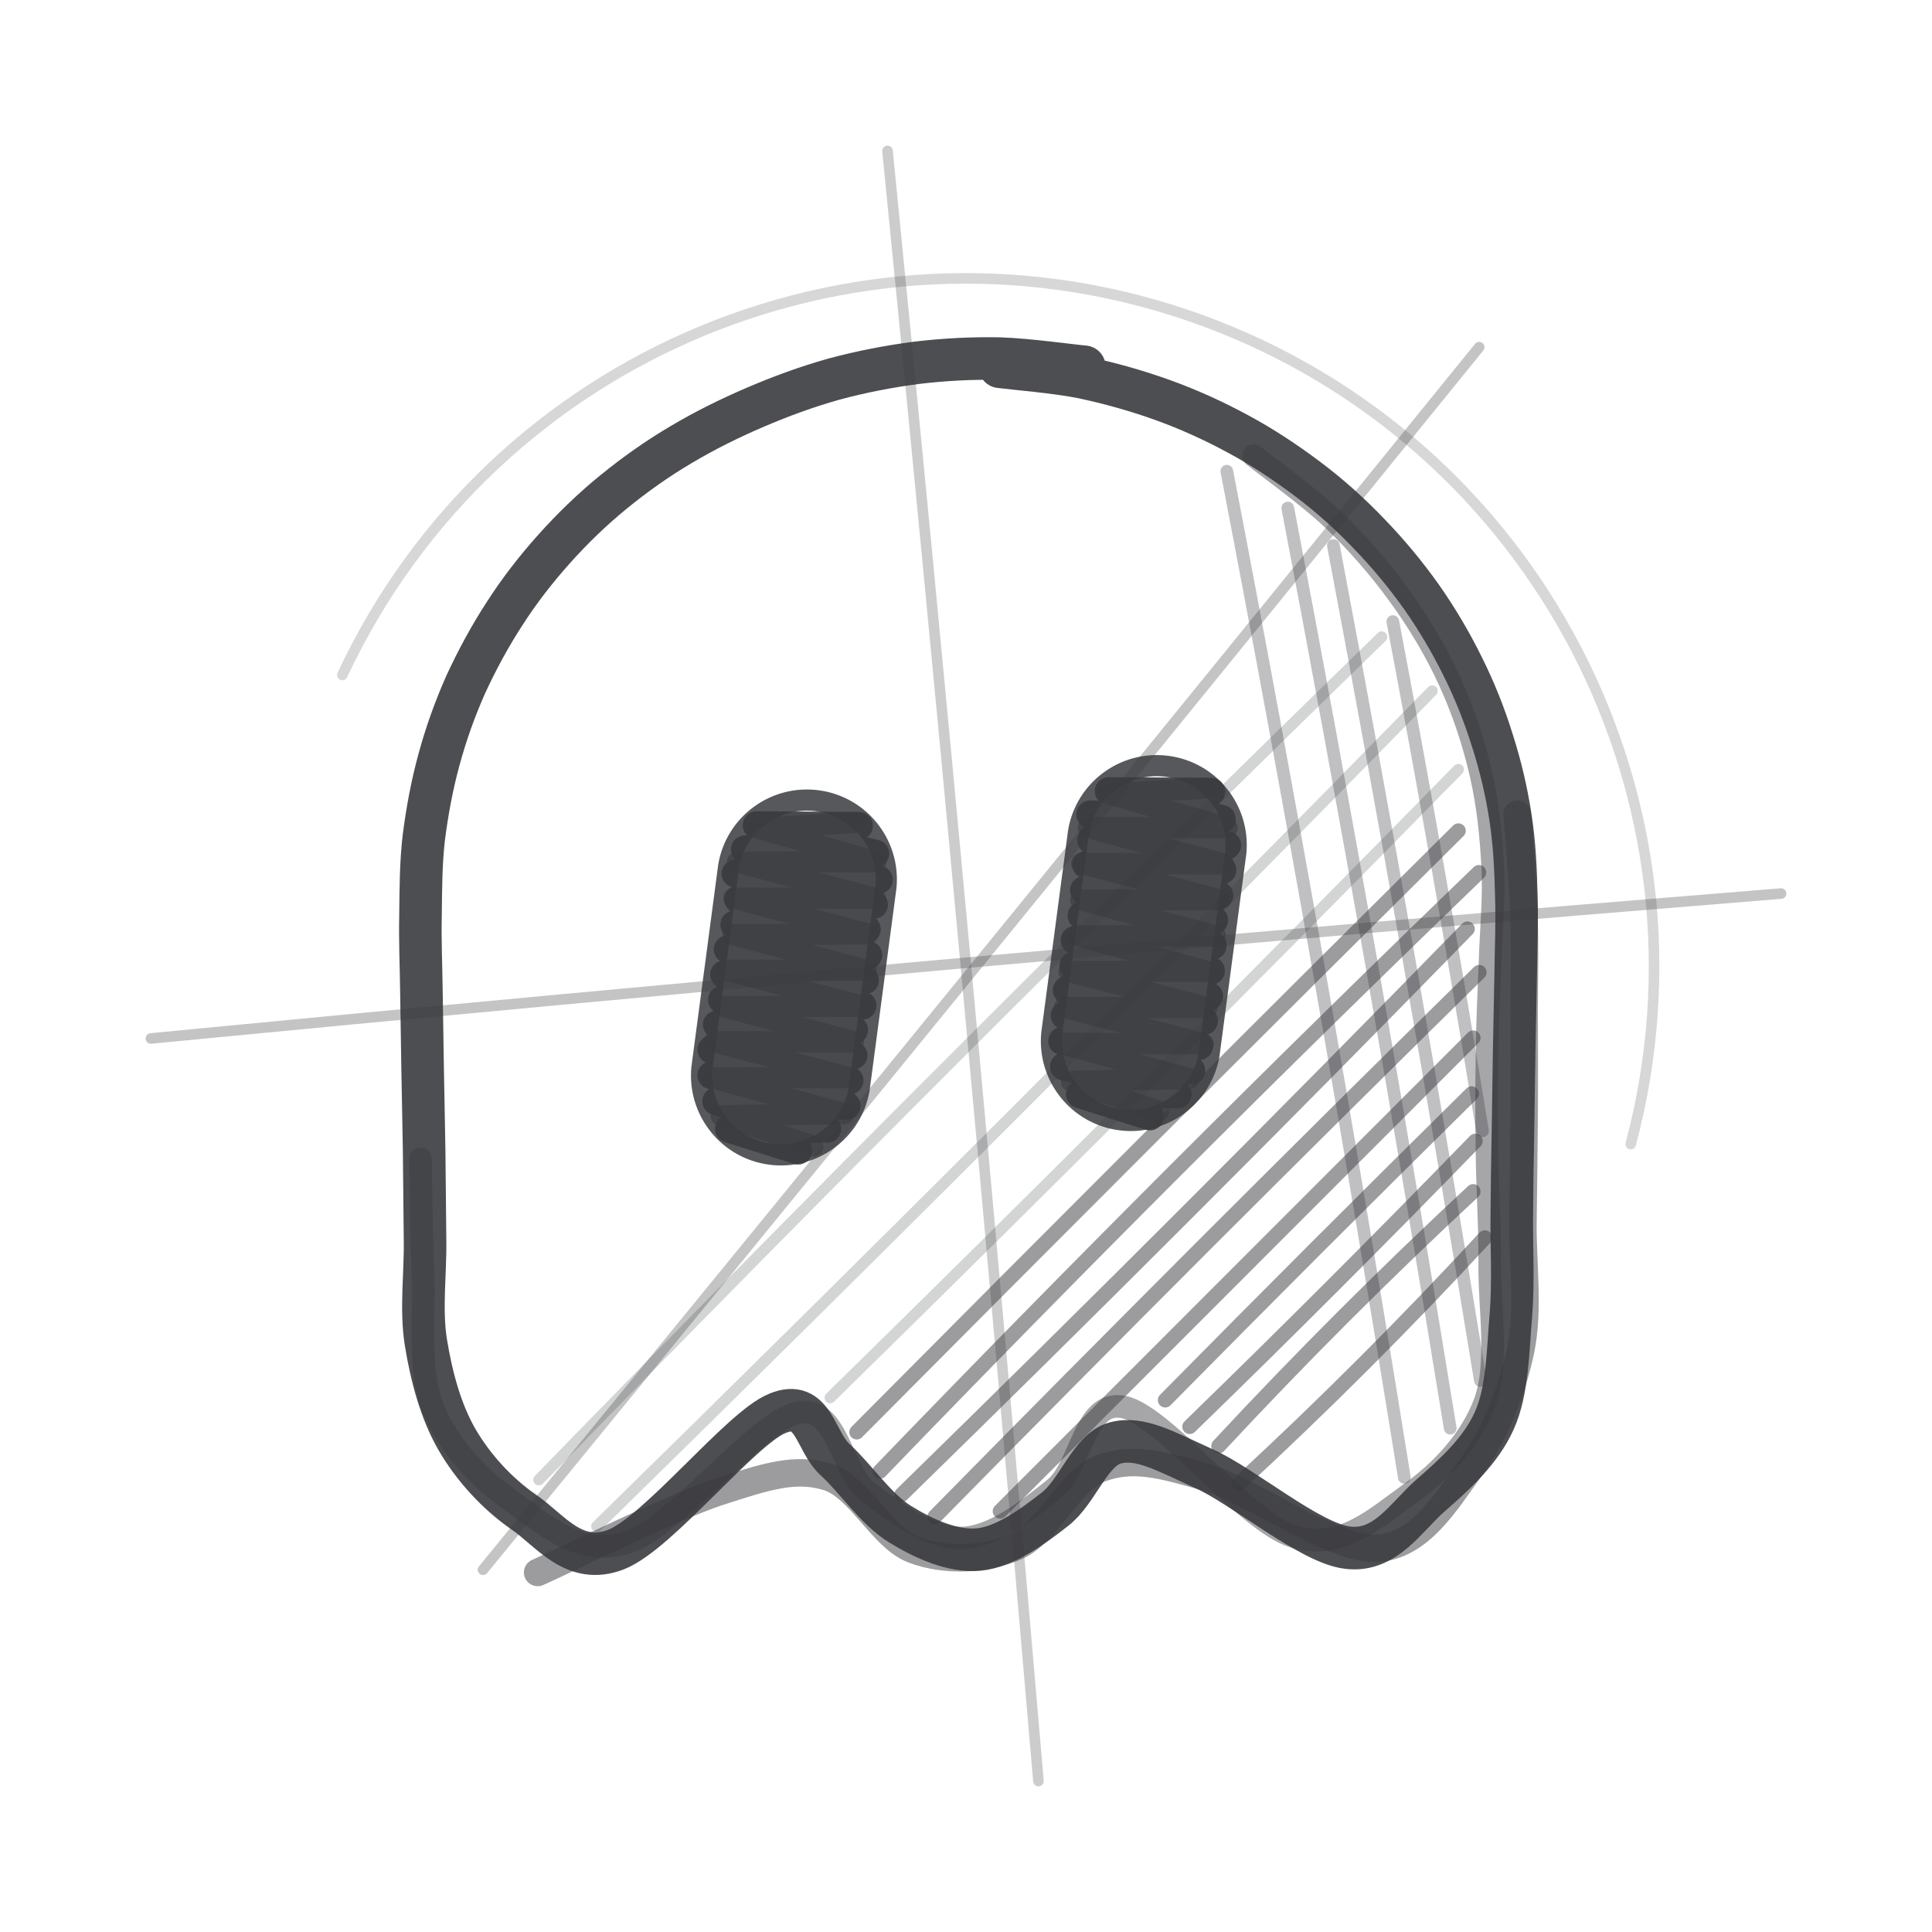
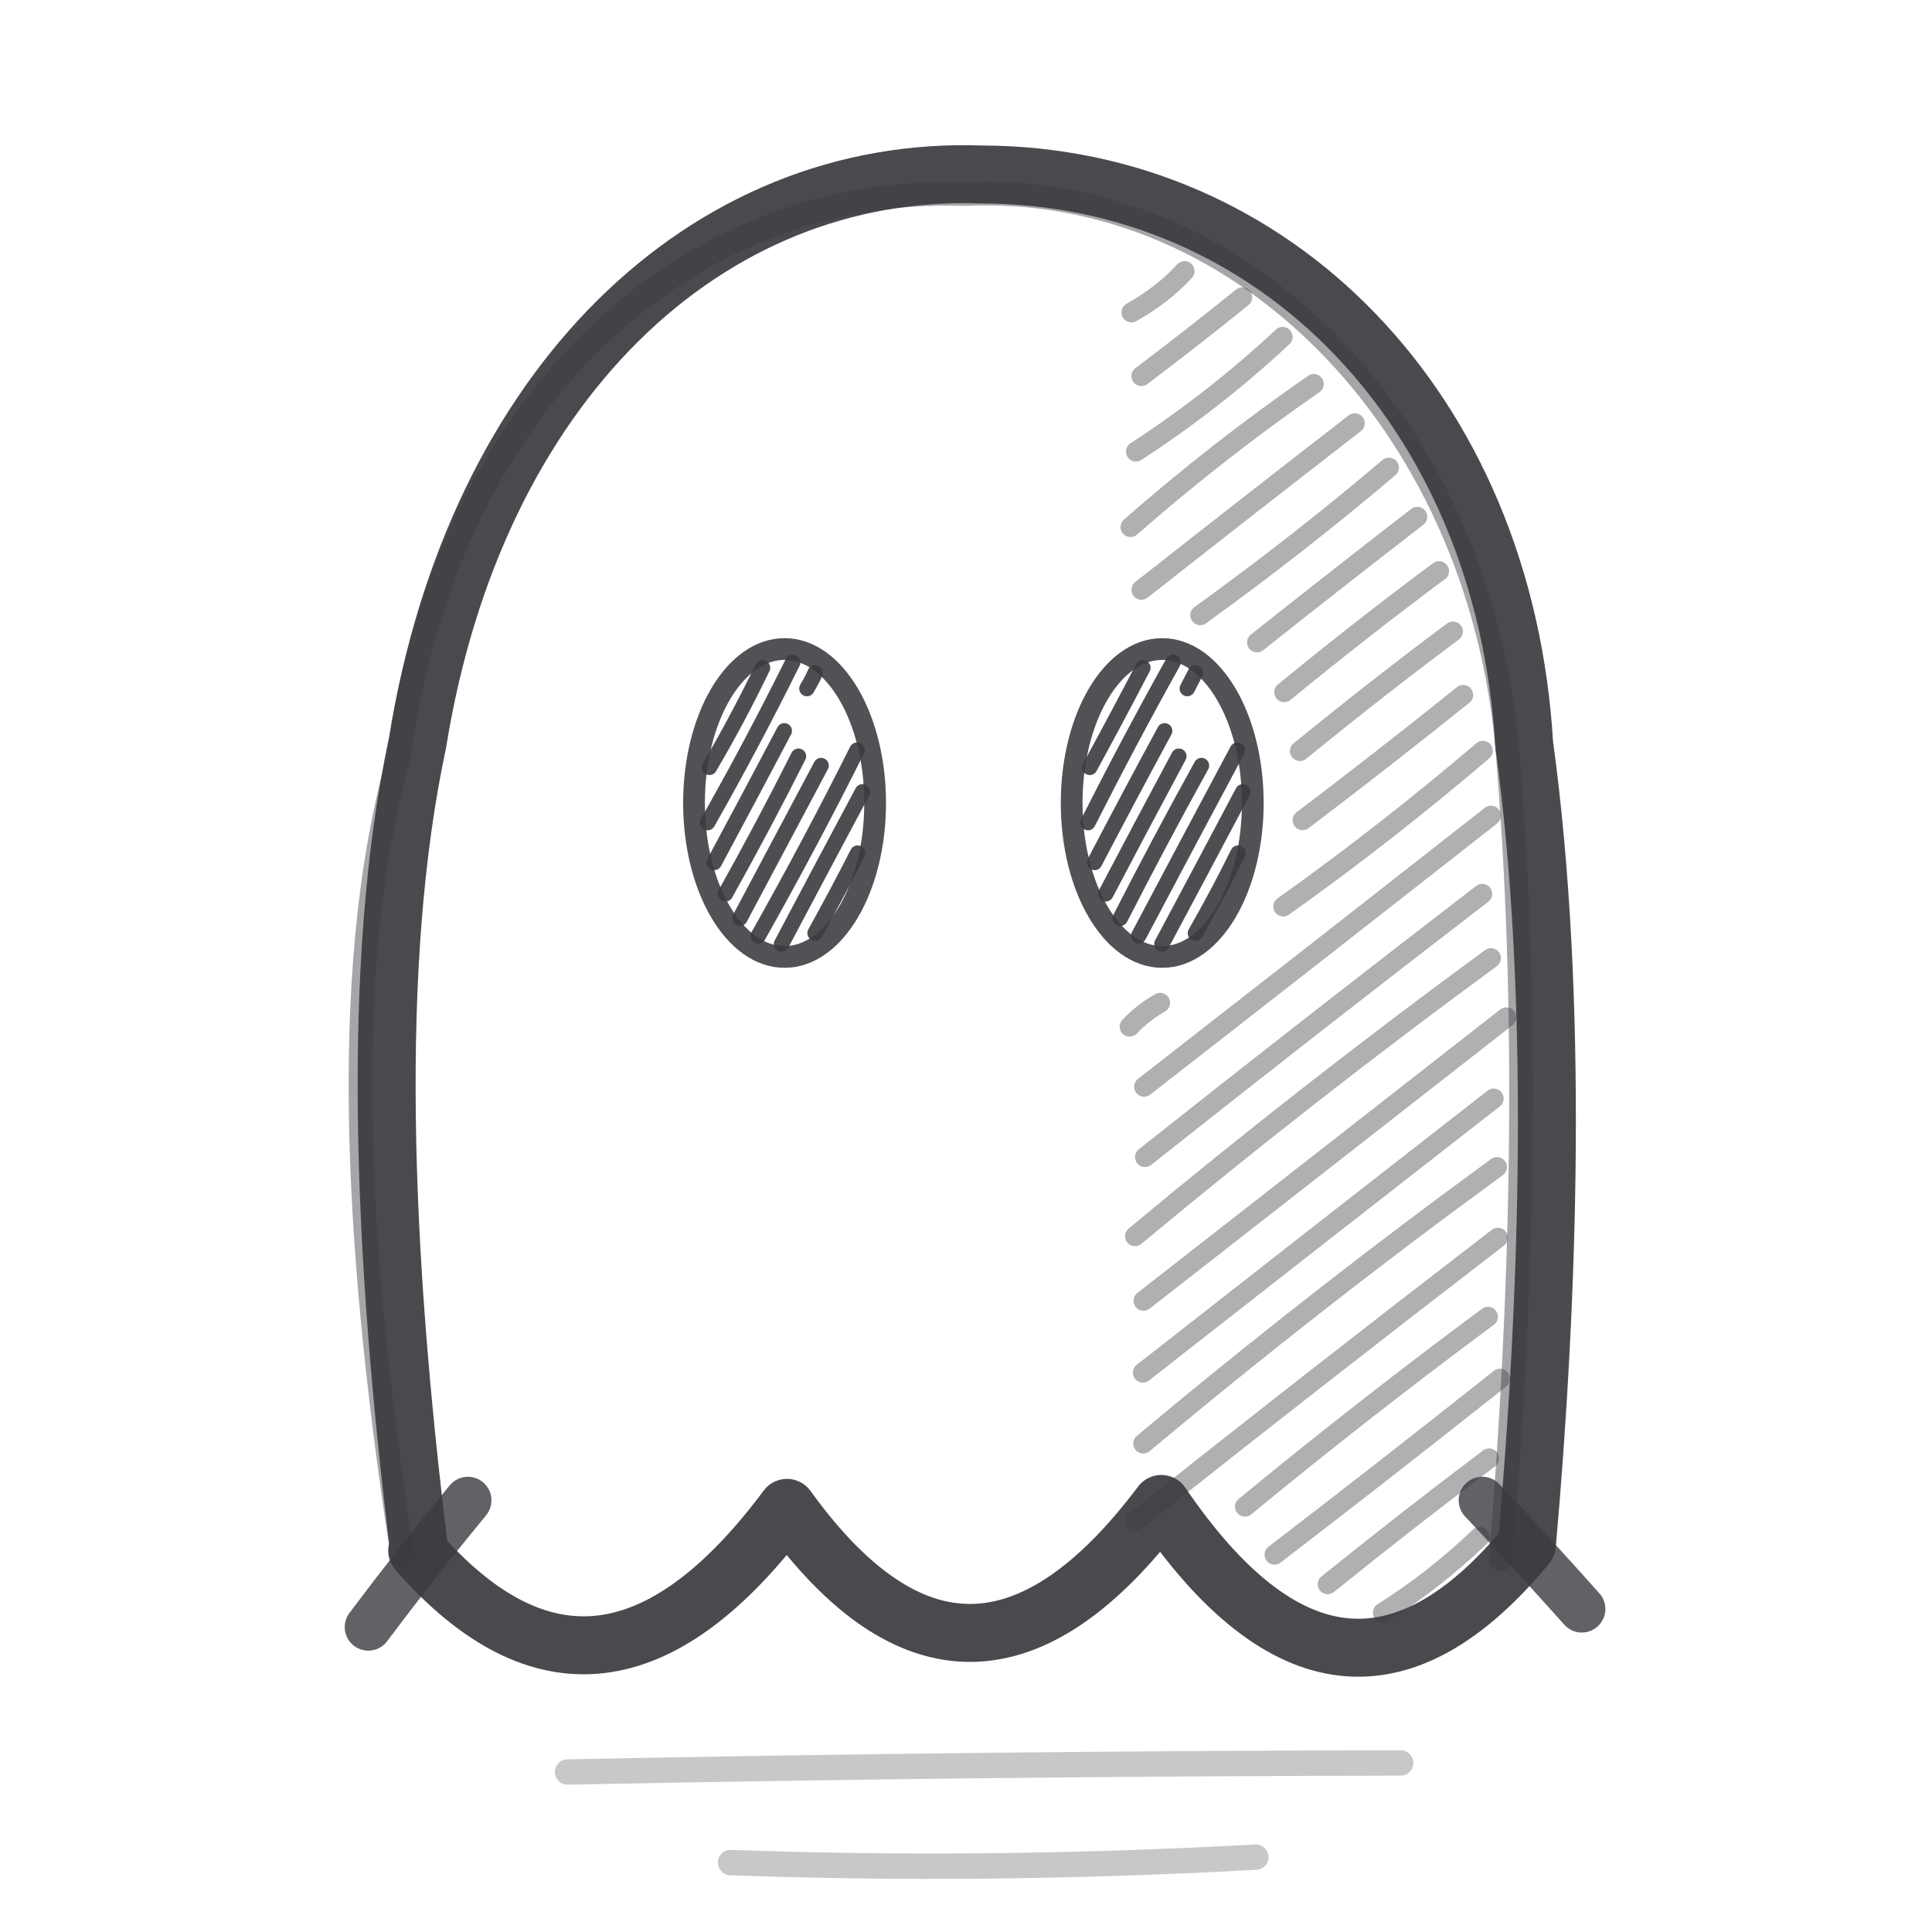
<svg xmlns="http://www.w3.org/2000/svg" viewBox="0 0 64 64">
  <style>svg{color:#3A3B3F}@media (prefers-color-scheme:dark){svg{color:#D2D4D8}}</style>
-   <path d="M5 34.4Q32.06 31.78 59 29.6" fill="none" stroke="currentColor" stroke-width="0.35" stroke-opacity="0.3" stroke-linecap="round" stroke-linejoin="round" />
-   <path d="M29.4 5Q32.08 31.84 34.4 59" fill="none" stroke="currentColor" stroke-width="0.35" stroke-opacity="0.26" stroke-linecap="round" stroke-linejoin="round" />
-   <path d="M16 52Q32.42 31.95 49 11.5" fill="none" stroke="currentColor" stroke-width="0.35" stroke-opacity="0.3" stroke-linecap="round" stroke-linejoin="round" />
-   <path d="M11.34 22.36A22.8 22.8 0 0 1 54.02 37.9" fill="none" stroke="currentColor" stroke-width="0.35" stroke-opacity="0.2" stroke-linecap="round" stroke-linejoin="round" />
-   <path d="M28.38 47.44Q38.31 37.44 48.31 27.52M29.15 48.74Q38.89 38.64 48.99 28.9M29.87 49.51Q39.35 40.25 48.61 30.77M30.97 50.24Q39.91 41.15 49 32.21M33.13 50.06Q40.96 42.22 48.8 34.38M38.6 46.38Q43.64 41.27 48.75 36.23M39.41 47.26Q44.21 42.6 48.87 37.8M40.37 47.9Q44.43 43.53 48.8 39.47M41.05 49.14Q45.28 45.23 49.19 41" fill="none" stroke="currentColor" stroke-width="0.49" stroke-opacity="0.5" stroke-linecap="round" stroke-linejoin="round" />
-   <path d="M46.14 20.59Q47.73 29 49.11 37.46M44.17 18.07Q46.78 31.87 49.04 45.73M42.66 16.83Q45.56 32.03 48.04 47.31M40.64 15.61Q43.84 32.23 46.52 48.94" fill="none" stroke="currentColor" stroke-width="0.42" stroke-opacity="0.32" stroke-linecap="round" stroke-linejoin="round" />
-   <path d="M17.85 49.02Q31.62 34.87 45.77 21.1M19.77 50.56Q33.75 36.87 47.44 22.89M27.5 46.3Q38.01 36 48.31 25.49" fill="none" stroke="currentColor" stroke-width="0.37" stroke-opacity="0.22" stroke-linecap="round" stroke-linejoin="round" />
-   <path d="M33.12 12.15C33.58 12.21 34.96 12.32 35.86 12.5C36.75 12.69 37.65 12.94 38.51 13.25C39.37 13.56 40.21 13.94 41.02 14.38C41.82 14.81 42.59 15.32 43.32 15.87C44.04 16.41 44.73 17.03 45.35 17.68C45.98 18.33 46.56 19.03 47.08 19.76C47.6 20.5 48.06 21.28 48.45 22.07C48.85 22.87 49.18 23.7 49.44 24.54C49.71 25.38 49.91 26.24 50.04 27.1C50.17 27.95 50.21 28.82 50.23 29.68C50.26 30.53 50.22 31.38 50.21 32.22C50.19 33.07 50.18 33.91 50.16 34.77C50.15 35.64 50.13 36.5 50.12 37.42C50.1 38.34 50.09 39.27 50.08 40.3C50.07 41.33 50.14 42.45 50.05 43.58C49.95 44.7 49.95 46.07 49.5 47.06C49.06 48.05 48.2 48.83 47.4 49.53C46.59 50.23 45.91 51.42 44.65 51.27C43.4 51.13 41.17 49.22 39.88 48.65C38.6 48.07 37.76 47.58 36.94 47.8C36.11 48.03 35.7 49.42 34.94 50C34.19 50.59 33.27 51.25 32.42 51.33C31.56 51.41 30.59 50.97 29.8 50.48C29 49.98 28.34 48.97 27.67 48.36C26.99 47.75 26.96 46.32 25.75 46.82C24.54 47.31 21.81 50.78 20.41 51.33C19.01 51.87 18.23 50.69 17.35 50.09C16.47 49.48 15.68 48.62 15.14 47.69C14.6 46.76 14.29 45.59 14.11 44.48C13.93 43.38 14.1 42.13 14.08 41.07C14.07 40.01 14.06 39.05 14.05 38.11C14.03 37.17 14.02 36.29 14 35.41C13.99 34.54 13.97 33.7 13.96 32.85C13.95 32 13.91 31.16 13.93 30.31C13.94 29.46 13.94 28.59 14.04 27.74C14.15 26.88 14.31 26.01 14.54 25.17C14.77 24.32 15.07 23.48 15.43 22.67C15.8 21.87 16.23 21.07 16.72 20.32C17.2 19.57 17.76 18.85 18.36 18.18C18.96 17.51 19.62 16.87 20.32 16.3C21.03 15.72 21.78 15.19 22.56 14.73C23.35 14.26 24.18 13.85 25.02 13.49C25.86 13.13 26.73 12.81 27.62 12.56C28.51 12.32 29.43 12.14 30.35 12.02C31.26 11.91 32.2 11.86 33.13 11.88C34.06 11.91 35.46 12.11 35.92 12.15" fill="none" stroke="currentColor" stroke-width="1.41" stroke-opacity="0.9" stroke-linecap="round" stroke-linejoin="round" />
-   <path d="M41.53 15.1C41.97 15.45 43.35 16.44 44.16 17.21C44.96 17.98 45.7 18.82 46.34 19.71C46.99 20.6 47.56 21.56 48.01 22.54C48.46 23.52 48.81 24.57 49.05 25.61C49.29 26.64 49.4 27.72 49.45 28.76C49.5 29.81 49.39 30.84 49.36 31.87C49.32 32.89 49.27 33.88 49.26 34.93C49.24 35.99 49.24 37.03 49.26 38.2C49.27 39.37 49.36 40.6 49.35 41.97C49.34 43.34 49.65 45.16 49.2 46.42C48.75 47.68 47.72 48.77 46.66 49.51C45.6 50.26 44.42 51.39 42.85 50.9C41.27 50.42 38.54 46.87 37.22 46.61C35.9 46.34 35.83 48.59 34.93 49.31C34.04 50.03 32.88 50.93 31.86 50.95C30.83 50.97 29.67 50.12 28.76 49.43C27.85 48.73 27.76 46.52 26.42 46.8C25.09 47.08 22.33 50.63 20.75 51.11C19.16 51.59 17.97 50.45 16.9 49.69C15.82 48.94 14.8 47.83 14.32 46.58C13.84 45.33 14.08 43.53 14.01 42.17C13.95 40.8 13.94 39.02 13.93 38.39" fill="none" stroke="currentColor" stroke-width="0.75" stroke-opacity="0.45" stroke-linecap="round" stroke-linejoin="round" />
-   <path d="M50.26 26.97C50.3 27.51 50.44 29.16 50.48 30.25C50.52 31.33 50.49 32.39 50.49 33.49C50.49 34.58 50.5 35.66 50.49 36.83C50.48 37.99 50.47 39.16 50.45 40.48C50.43 41.8 50.66 43.39 50.37 44.75C50.08 46.1 49.52 47.52 48.72 48.62C47.92 49.71 47.04 51.24 45.58 51.29C44.11 51.34 41.45 49.37 39.93 48.93C38.41 48.49 37.51 48.26 36.47 48.64C35.42 49.03 34.7 50.78 33.67 51.23C32.63 51.68 31.31 51.73 30.27 51.34C29.22 50.96 28.48 49.24 27.4 48.92C26.32 48.6 25.38 48.91 23.78 49.43C22.18 49.96 18.81 51.65 17.81 52.09" fill="none" stroke="currentColor" stroke-width="0.91" stroke-opacity="0.5" stroke-linecap="round" stroke-linejoin="round" />
-   <path d="M26.44 38.11L24.15 37.39L27.4 37.39L23.73 36.48L28.04 36.63L23.57 35.62L28.14 35.79L23.57 34.77L28.27 34.96L23.75 33.94L28.29 34.12L23.92 33.12L28.57 33.31L23.99 32.28L28.65 32.47L24.11 31.45L28.76 31.64L24.33 30.63L28.71 30.78L24.46 29.8L28.95 29.97L24.37 28.94L29.11 29.14L24.68 28.14L28.99 28.28L25.07 27.34L28.45 27.36" fill="none" stroke="currentColor" stroke-width="0.93" stroke-opacity="0.92" stroke-linecap="round" stroke-linejoin="round" />
-   <path d="M26.93 37.96L23.89 36.96L27.95 36.89L23.61 35.71L28.13 35.7L23.66 34.51L28.27 34.51L23.95 33.34L28.59 33.34L24.08 32.14L28.69 32.14L24.28 30.96L28.75 30.94L24.31 29.75L29 29.76L24.43 28.56L29.01 28.55L25.14 27.44L28.29 27.25" fill="none" stroke="currentColor" stroke-width="0.7" stroke-opacity="0.6" stroke-linecap="round" stroke-linejoin="round" />
-   <path d="M24.14 28.68L23.25 35.39A2.63 2.63 0 0 0 28.46 36.08L29.35 29.37A2.63 2.63 0 0 0 24.14 28.68Z" fill="none" stroke="currentColor" stroke-width="0.7" stroke-opacity="0.85" stroke-linecap="round" stroke-linejoin="round" />
-   <path d="M38.09 36.98L35.78 36.25L39.01 36.25L35.25 35.33L39.46 35.46L35.19 34.48L39.72 34.65L35.27 33.64L39.88 33.82L35.34 32.8L40.05 33L35.56 31.99L40.11 32.16L35.6 31.14L40.17 31.32L35.83 30.33L40.22 30.48L35.91 29.49L40.39 29.66L35.99 28.65L40.49 28.82L36.15 27.83L40.65 28L36.12 26.98L40.47 27.13L36.73 26.21L40.12 26.23" fill="none" stroke="currentColor" stroke-width="0.93" stroke-opacity="0.92" stroke-linecap="round" stroke-linejoin="round" />
-   <path d="M38.38 36.81L35.49 35.82L39.39 35.73L35.1 34.56L39.86 34.58L35.26 33.37L39.98 33.38L35.41 32.18L39.99 32.18L35.69 31L40.26 31L35.8 29.81L40.36 29.8L35.83 28.6L40.53 28.62L36.05 27.42L40.65 27.42L36.73 26.3L39.91 26.11" fill="none" stroke="currentColor" stroke-width="0.7" stroke-opacity="0.6" stroke-linecap="round" stroke-linejoin="round" />
-   <path d="M35.73 27.54L34.84 34.25A2.63 2.63 0 0 0 40.05 34.94L40.94 28.23A2.63 2.63 0 0 0 35.73 27.54Z" fill="none" stroke="currentColor" stroke-width="0.7" stroke-opacity="0.85" stroke-linecap="round" stroke-linejoin="round" />
+   <path d="M18.8 58.7Q32.68 58.42 46.4 58.4M24.2 61.7Q32.69 62.01 41.6 61.52" fill="none" stroke="currentColor" stroke-width="0.84" stroke-opacity="0.28" stroke-linecap="round" stroke-linejoin="round" />
+   <path d="M37.48 10.35Q38.53 9.76 39.24 8.98M37.81 12.46Q39.62 11.09 41.15 9.85M37.63 14.96Q40.24 13.26 42.49 11.16M37.45 17.46Q40.32 14.94 43.52 12.72M37.81 19.54Q41.47 16.66 44.88 14.02M39.76 20.38Q43.08 17.98 46.01 15.49M41.64 21.28Q44.49 19.02 46.95 17.12M42.54 22.93Q45.19 20.76 47.67 18.92M43.06 24.88Q45.75 22.69 48.13 20.92M43.15 27.17Q45.78 25.18 48.47 23.02M37.42 34.01Q37.89 33.52 38.43 33.22M42.51 30.03Q45.91 27.61 49.12 24.87M37.9 36Q43.81 31.4 49.39 27.02M37.93 38.33Q43.35 34.03 49.1 29.61M37.6 40.95Q43.35 36.16 49.39 31.74M37.88 43.09Q43.84 38.44 49.9 33.7M37.86 45.47Q43.54 41.02 49.48 36.39M37.87 47.82Q43.57 43.05 49.59 38.66M37.63 50.37Q43.43 45.76 49.62 41M41.24 49.91Q45.24 46.62 49.29 43.62M42.22 51.5Q45.95 48.64 49.69 45.67M43.98 52.48Q46.75 50.25 49.33 48.31M45.81 53.42Q47.5 52.36 49.02 50.91" fill="none" stroke="currentColor" stroke-width="0.66" stroke-opacity="0.4" stroke-linecap="round" stroke-linejoin="round" />
+   <path d="M13.87 51.22C12.68 41.54 12.26 31.95 13.83 24.61C15.74 12.73 23.42 5.45 32.52 5.78C42.15 5.8 49.83 13.52 50.49 24.65C51.64 33.04 51.31 42.91 50.58 51.18Q44.45 58.61 38.47 49.82Q32.09 58.3 26.07 49.95Q19.86 58.28 13.82 51.37Z" fill="none" stroke="currentColor" stroke-width="1.92" stroke-opacity="0.92" stroke-linecap="round" stroke-linejoin="round" />
+   <path d="M13.33 51.53C11.9 42.19 11.15 32.45 13.2 25.12C14.77 13.36 22.63 6.12 31.95 6.43C41.25 5.99 49.3 14.28 49.98 25.47C50.67 34.02 50.41 43.33 49.71 51.65" fill="none" stroke="currentColor" stroke-width="0.78" stroke-opacity="0.45" stroke-linecap="round" stroke-linejoin="round" />
+   <path d="M15.5 49.7Q13.78 51.79 12.2 53.9" fill="none" stroke="currentColor" stroke-width="1.56" stroke-opacity="0.8" stroke-linecap="round" stroke-linejoin="round" />
+   <path d="M49.1 49.7Q50.74 51.44 52.4 53.3" fill="none" stroke="currentColor" stroke-width="1.56" stroke-opacity="0.8" stroke-linecap="round" stroke-linejoin="round" />
+   <path d="M23.5 25.42Q24.45 23.8 25.26 22.12M23.44 27.25Q24.9 24.68 26.26 21.94M23.66 28.57Q24.82 26.41 25.98 24.21M26.73 22.81Q26.93 22.47 27 22.29M24.03 29.61Q25.32 27.3 26.45 25.05M24.51 30.42Q25.85 27.9 27.2 25.36M25.12 31Q26.85 27.93 28.39 24.85M25.89 31.27Q27.18 28.83 28.57 26.23M27 30.91Q27.77 29.52 28.41 28.26" fill="none" stroke="currentColor" stroke-width="0.51" stroke-opacity="0.9" stroke-linecap="round" stroke-linejoin="round" />
+   <path d="M22.99,26.6A3 5.1 0 1 1 28.99,26.6A3 5.1 0 1 1 22.99,26.6Z" fill="none" stroke="currentColor" stroke-width="0.72" stroke-opacity="0.88" stroke-linecap="round" stroke-linejoin="round" />
+   <path d="M36.1 25.42Q37 23.77 37.86 22.12M36.04 27.25Q37.42 24.52 38.86 21.94M36.26 28.57Q37.42 26.35 38.58 24.21M39.33 22.81Q39.49 22.5 39.6 22.29M36.63 29.61Q37.78 27.42 39.05 25.05M37.11 30.42Q38.38 27.93 39.8 25.36M37.72 31Q39.36 27.9 40.99 24.85M38.49 31.27Q39.82 28.78 41.17 26.23M39.6 30.91Q40.39 29.53 41.01 28.26" fill="none" stroke="currentColor" stroke-width="0.51" stroke-opacity="0.9" stroke-linecap="round" stroke-linejoin="round" />
+   <path d="M35.5,26.6A3 5.1 0 1 1 41.5,26.6A3 5.1 0 1 1 35.5,26.6Z" fill="none" stroke="currentColor" stroke-width="0.72" stroke-opacity="0.88" stroke-linecap="round" stroke-linejoin="round" />
</svg>
